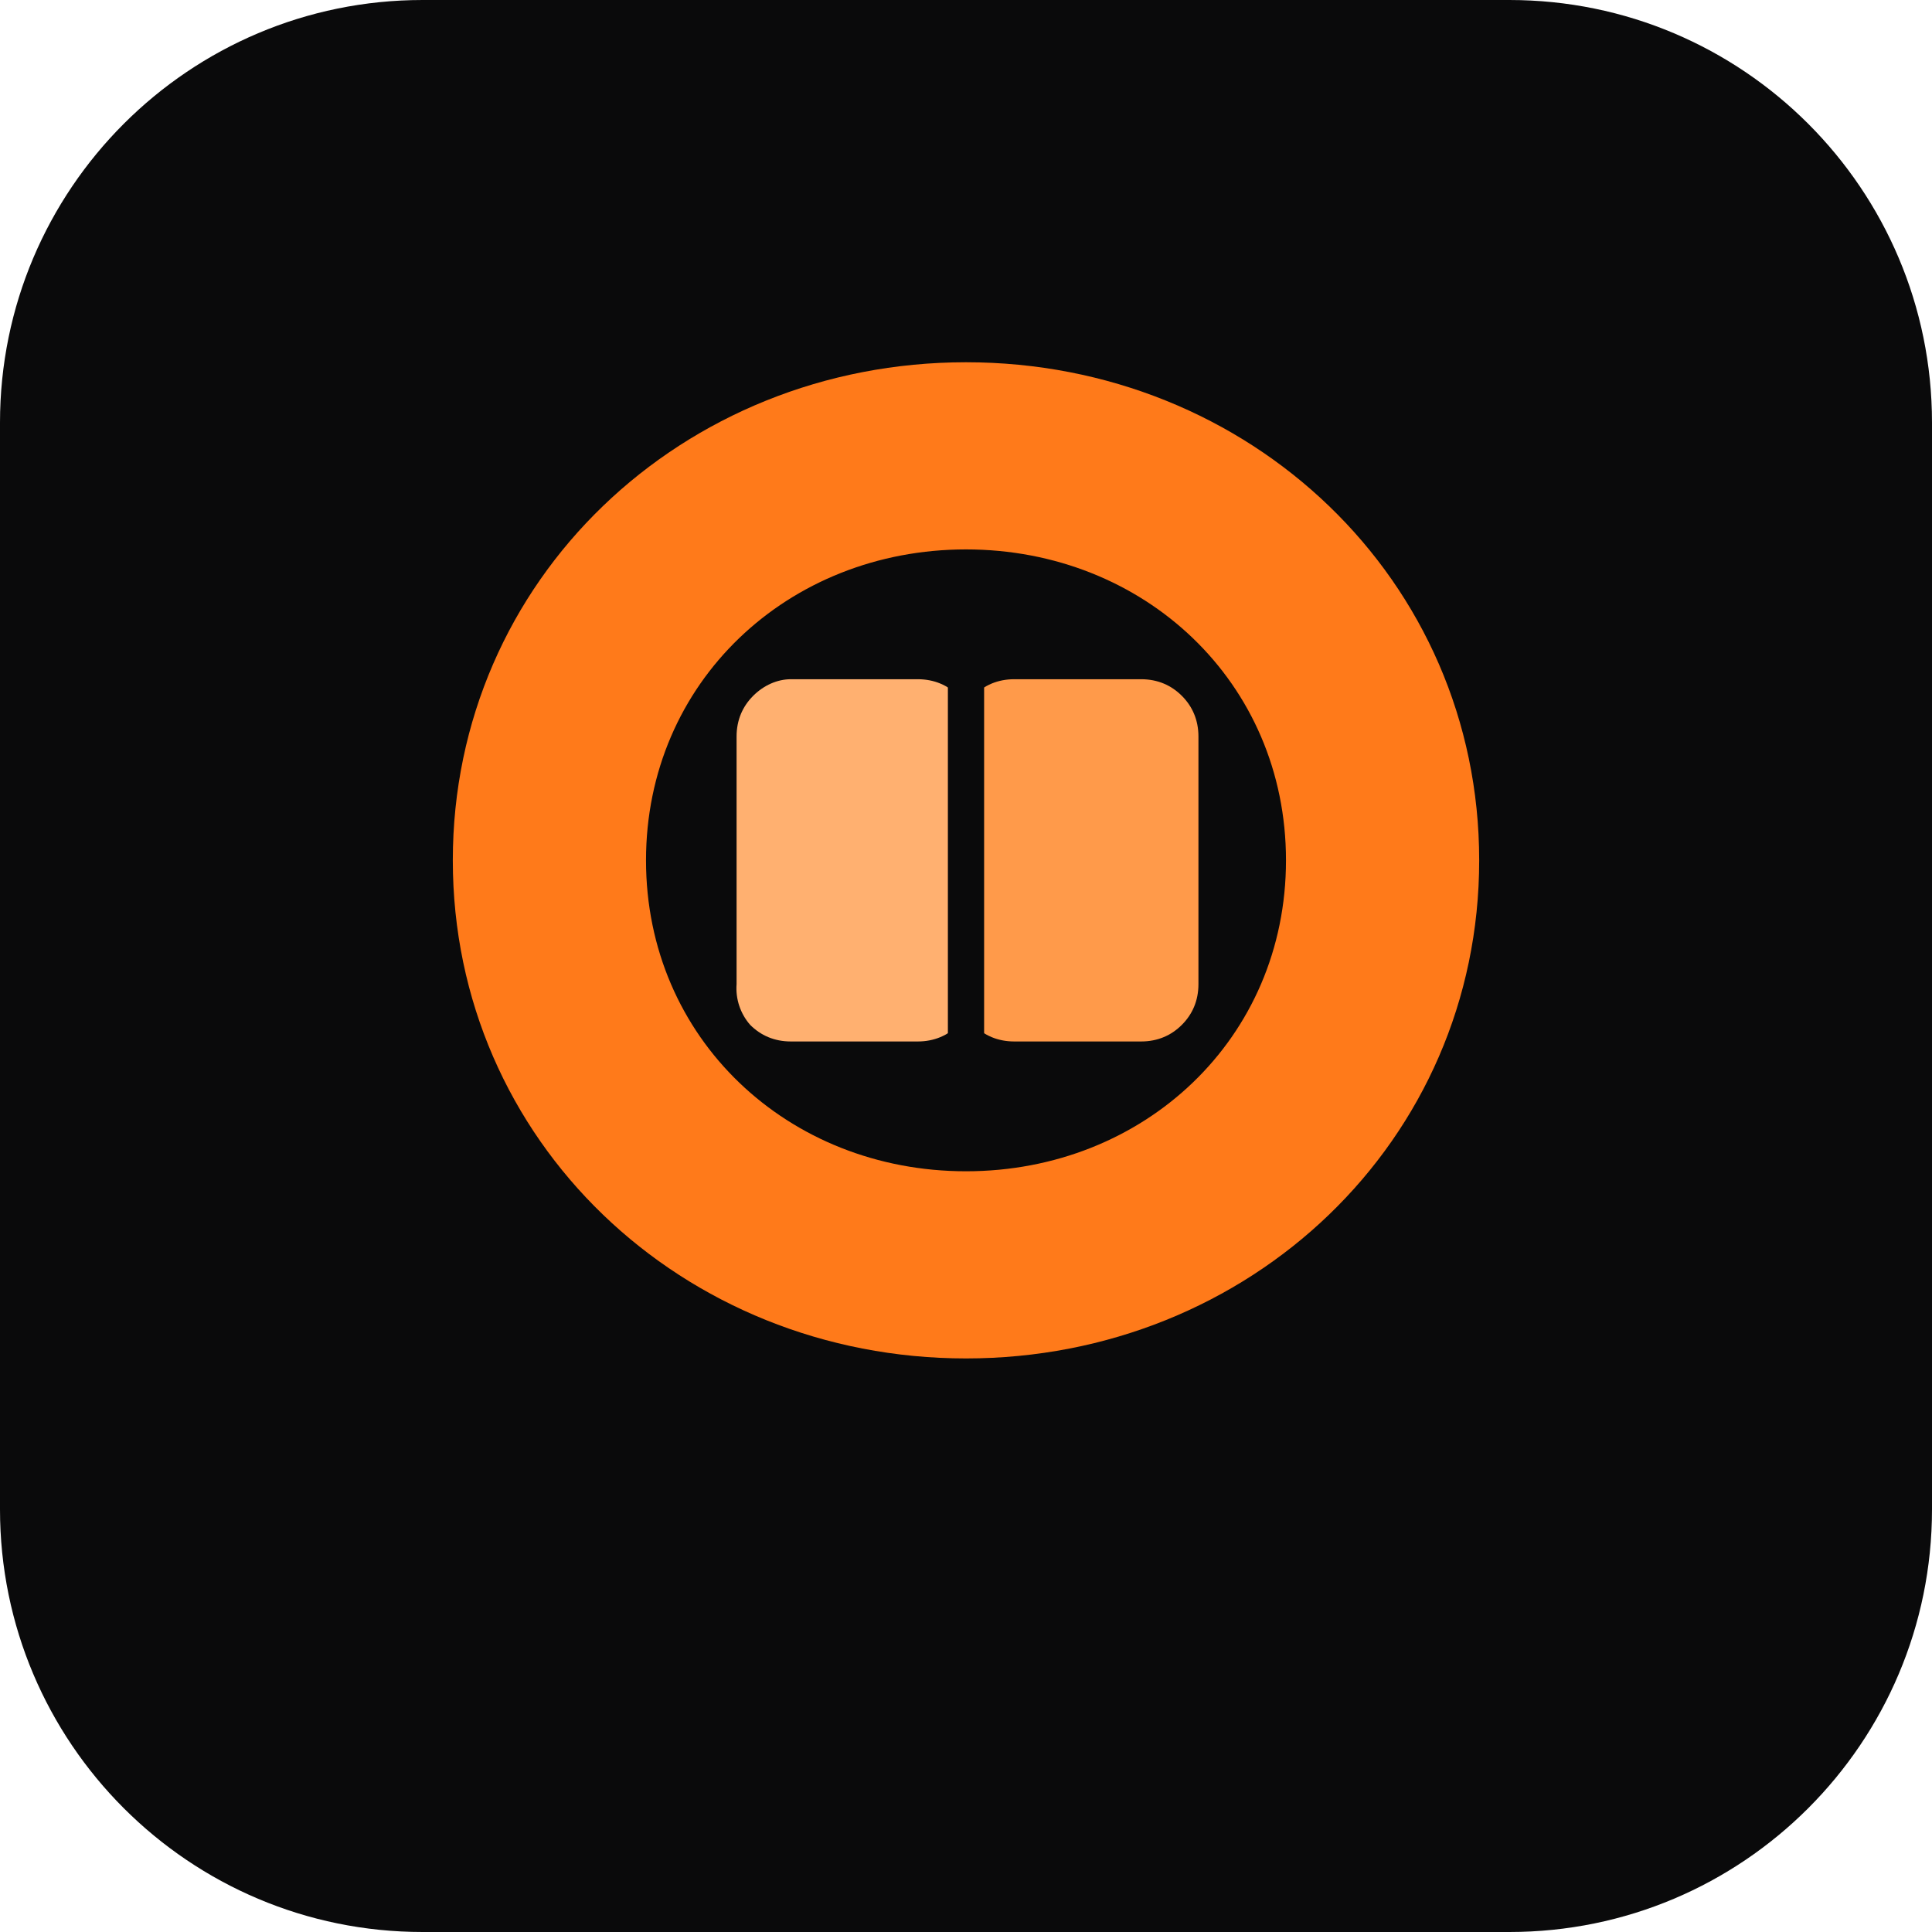
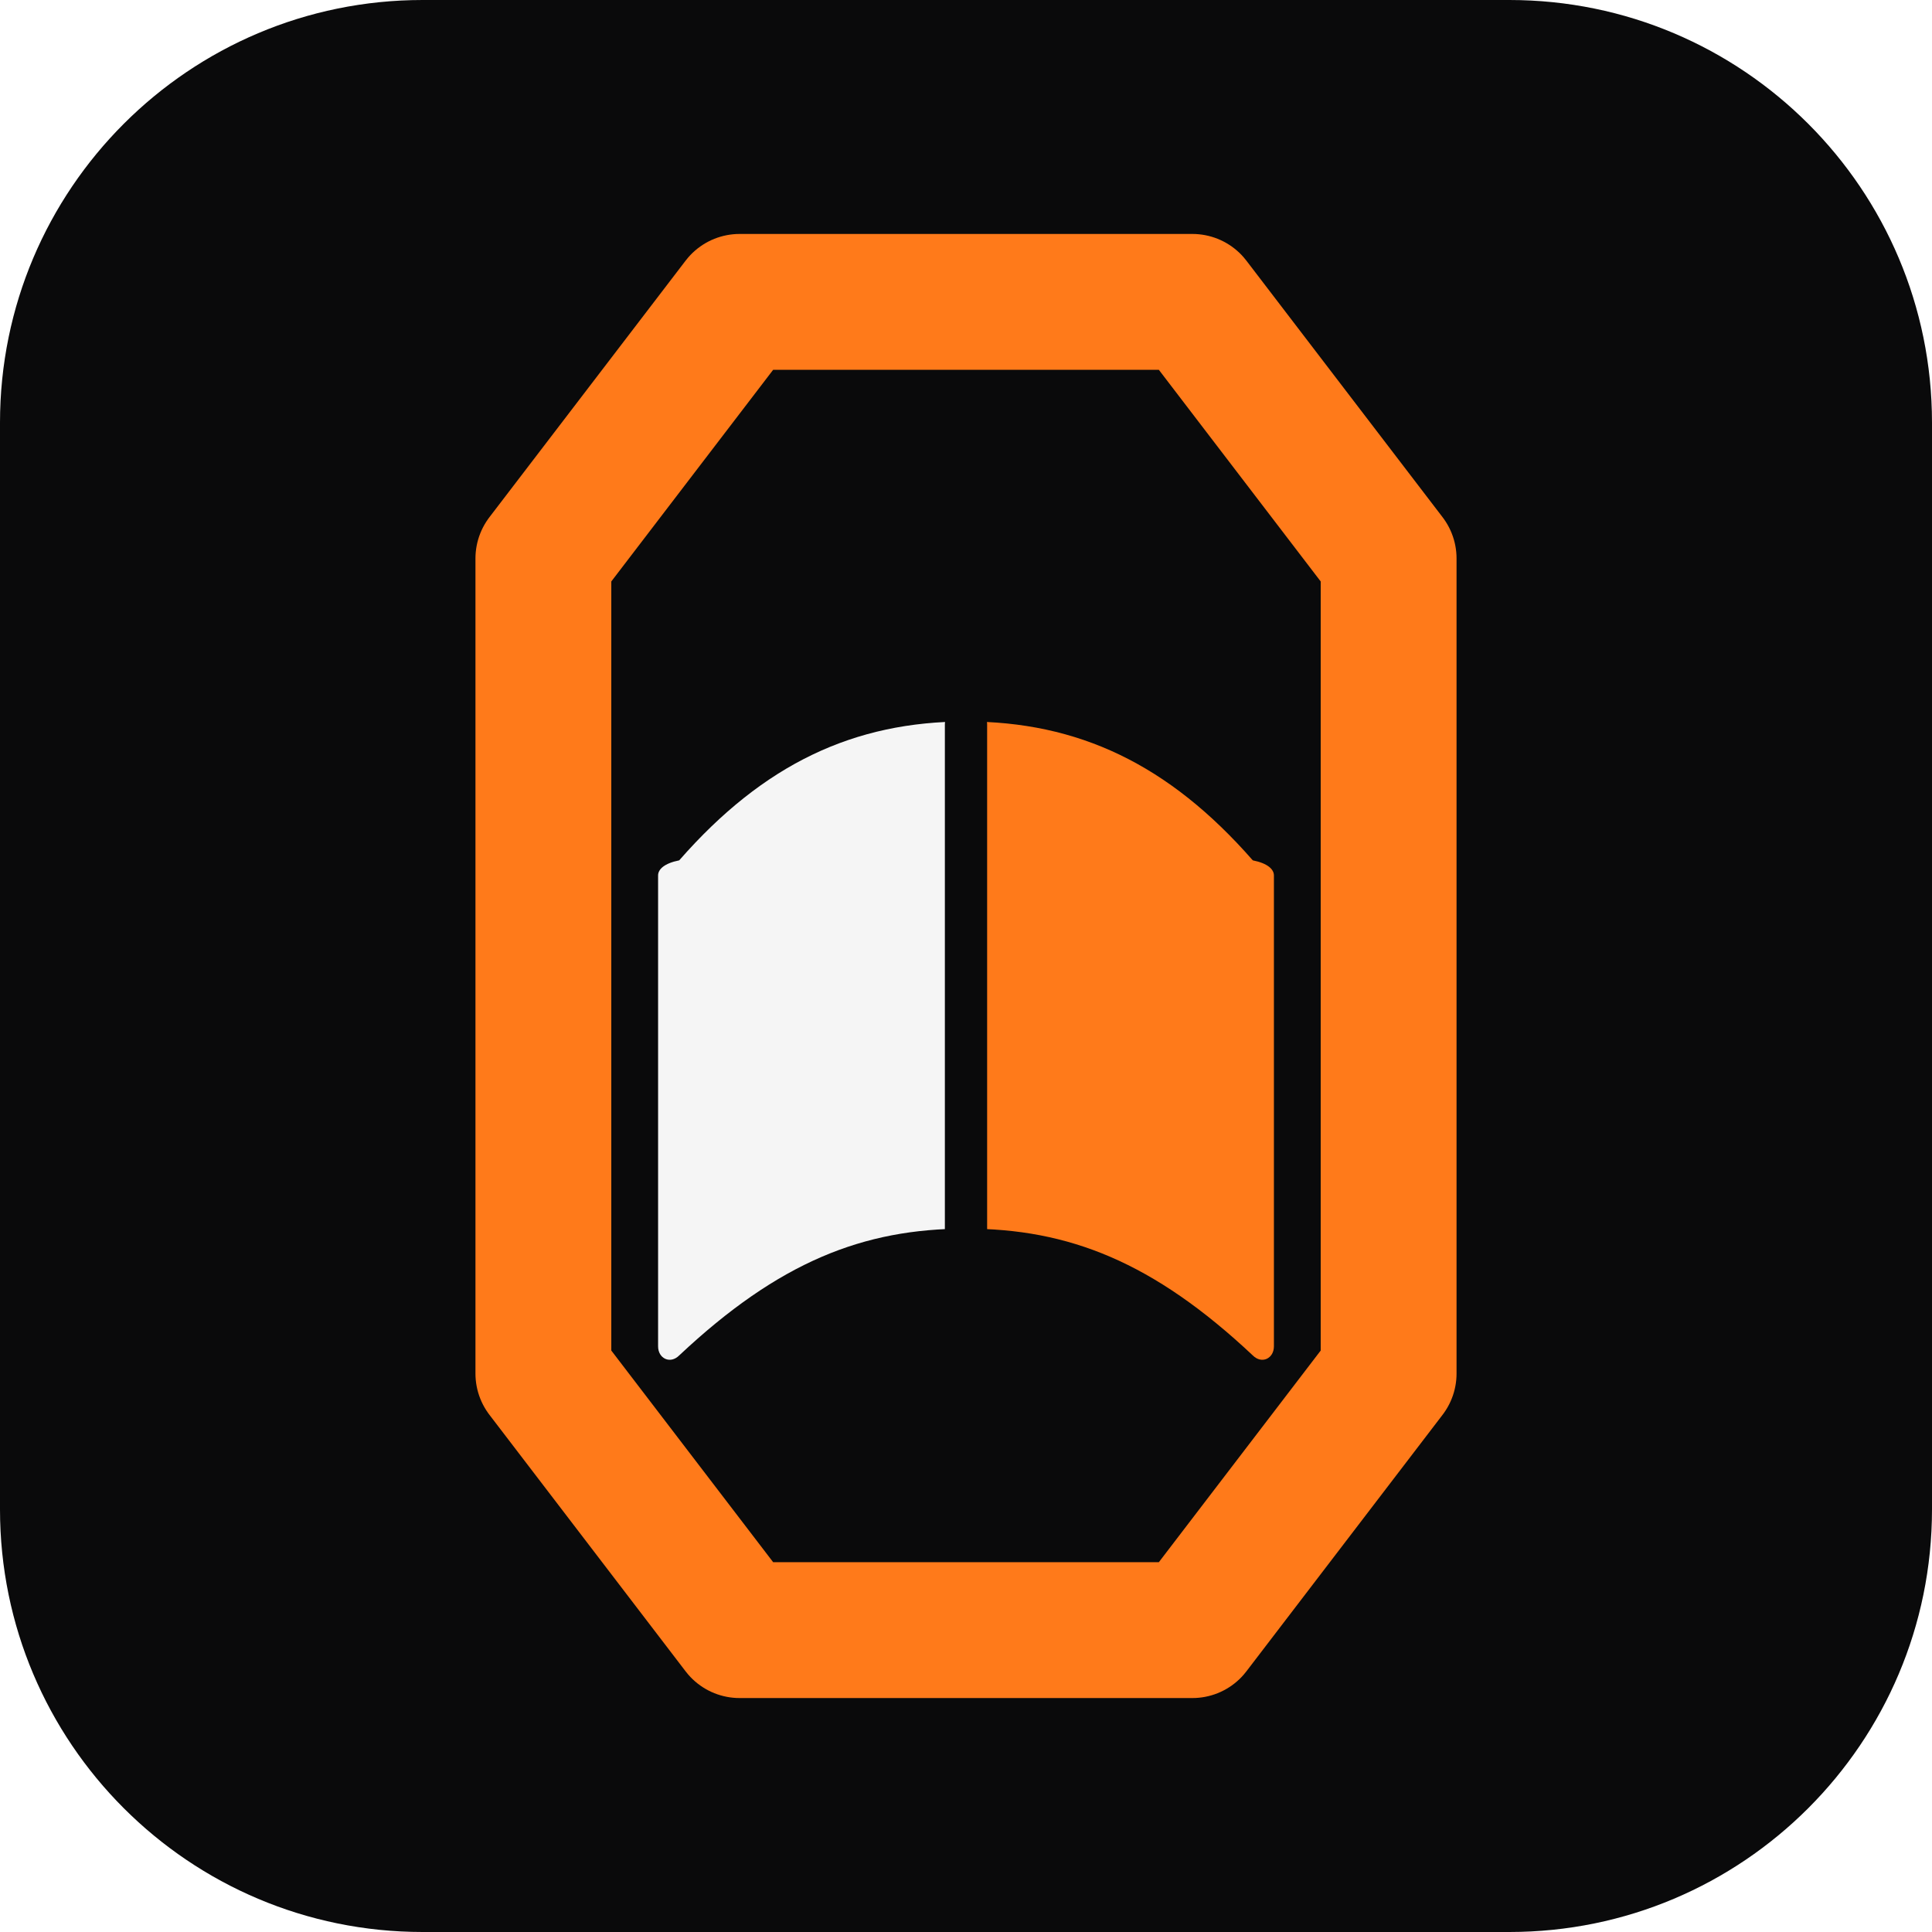
<svg xmlns="http://www.w3.org/2000/svg" viewBox="0 0 64 64" fill="none">
  <rect width="64" height="64" rx="14" fill="#0A0A0B" />
-   <path d="M32 12c-9.4 0-17 7.2-17 16.5S22.6 45 32 45s17-7.2 17-16.5S41.4 12 32 12zm0 6.2c5.9 0 10.6 4.4 10.6 10.3S37.9 38.8 32 38.8 21.4 34.4 21.4 28.5 26.1 18.2 32 18.2z" fill="#FF7A1A" />
-   <path d="M26.2 22.5h4.2c.55 0 1 .2 1.35.55.35.35.55.8.55 1.35v8.2c0 .55-.2 1-.55 1.35-.35.35-.8.55-1.35.55h-4.2c-.55 0-1-.2-1.35-.55A1.84 1.84 0 0 1 24.4 32.6v-8.2c0-.55.2-1 .55-1.35.35-.35.8-.55 1.25-.55z" fill="#FFB070" />
-   <path d="M33.6 22.5h4.2c.55 0 1 .2 1.35.55.35.35.55.8.55 1.35v8.2c0 .55-.2 1-.55 1.35-.35.35-.8.55-1.35.55h-4.2c-.55 0-1-.2-1.35-.55a1.84 1.84 0 0 1-.55-1.35v-8.2c0-.55.2-1 .55-1.35.35-.35.8-.55 1.35-.55z" fill="#FF9A4A" />
-   <path d="M32 22.5v12.2" stroke="#0A0A0B" stroke-width="1.2" stroke-linecap="round" />
+   <path d="M24.5 10h15L46 18.5v27L39.5 54h-15L18 45.5v-27L24.5 10z" stroke="#FF7A1A" stroke-width="4.5" stroke-linejoin="round" fill="none" />
+   <path d="M22.5 28.5c2.8-3.2 5.8-4.6 9.5-4.6v16.8c-3.4 0-6.2 1.1-9.5 4.2-.3.3-.7.1-.7-.3V29c0-.2.2-.4.7-.5z" fill="#F5F5F5" />
+   <path d="M41.5 28.5c-2.8-3.2-5.8-4.6-9.5-4.6v16.8c3.4 0 6.2 1.1 9.5 4.2.3.3.7.1.7-.3V29c0-.2-.2-.4-.7-.5z" fill="#FF7A1A" />
+   <path d="M32 24v16.8" stroke="#0A0A0B" stroke-width="1.4" stroke-linecap="round" />
</svg>
